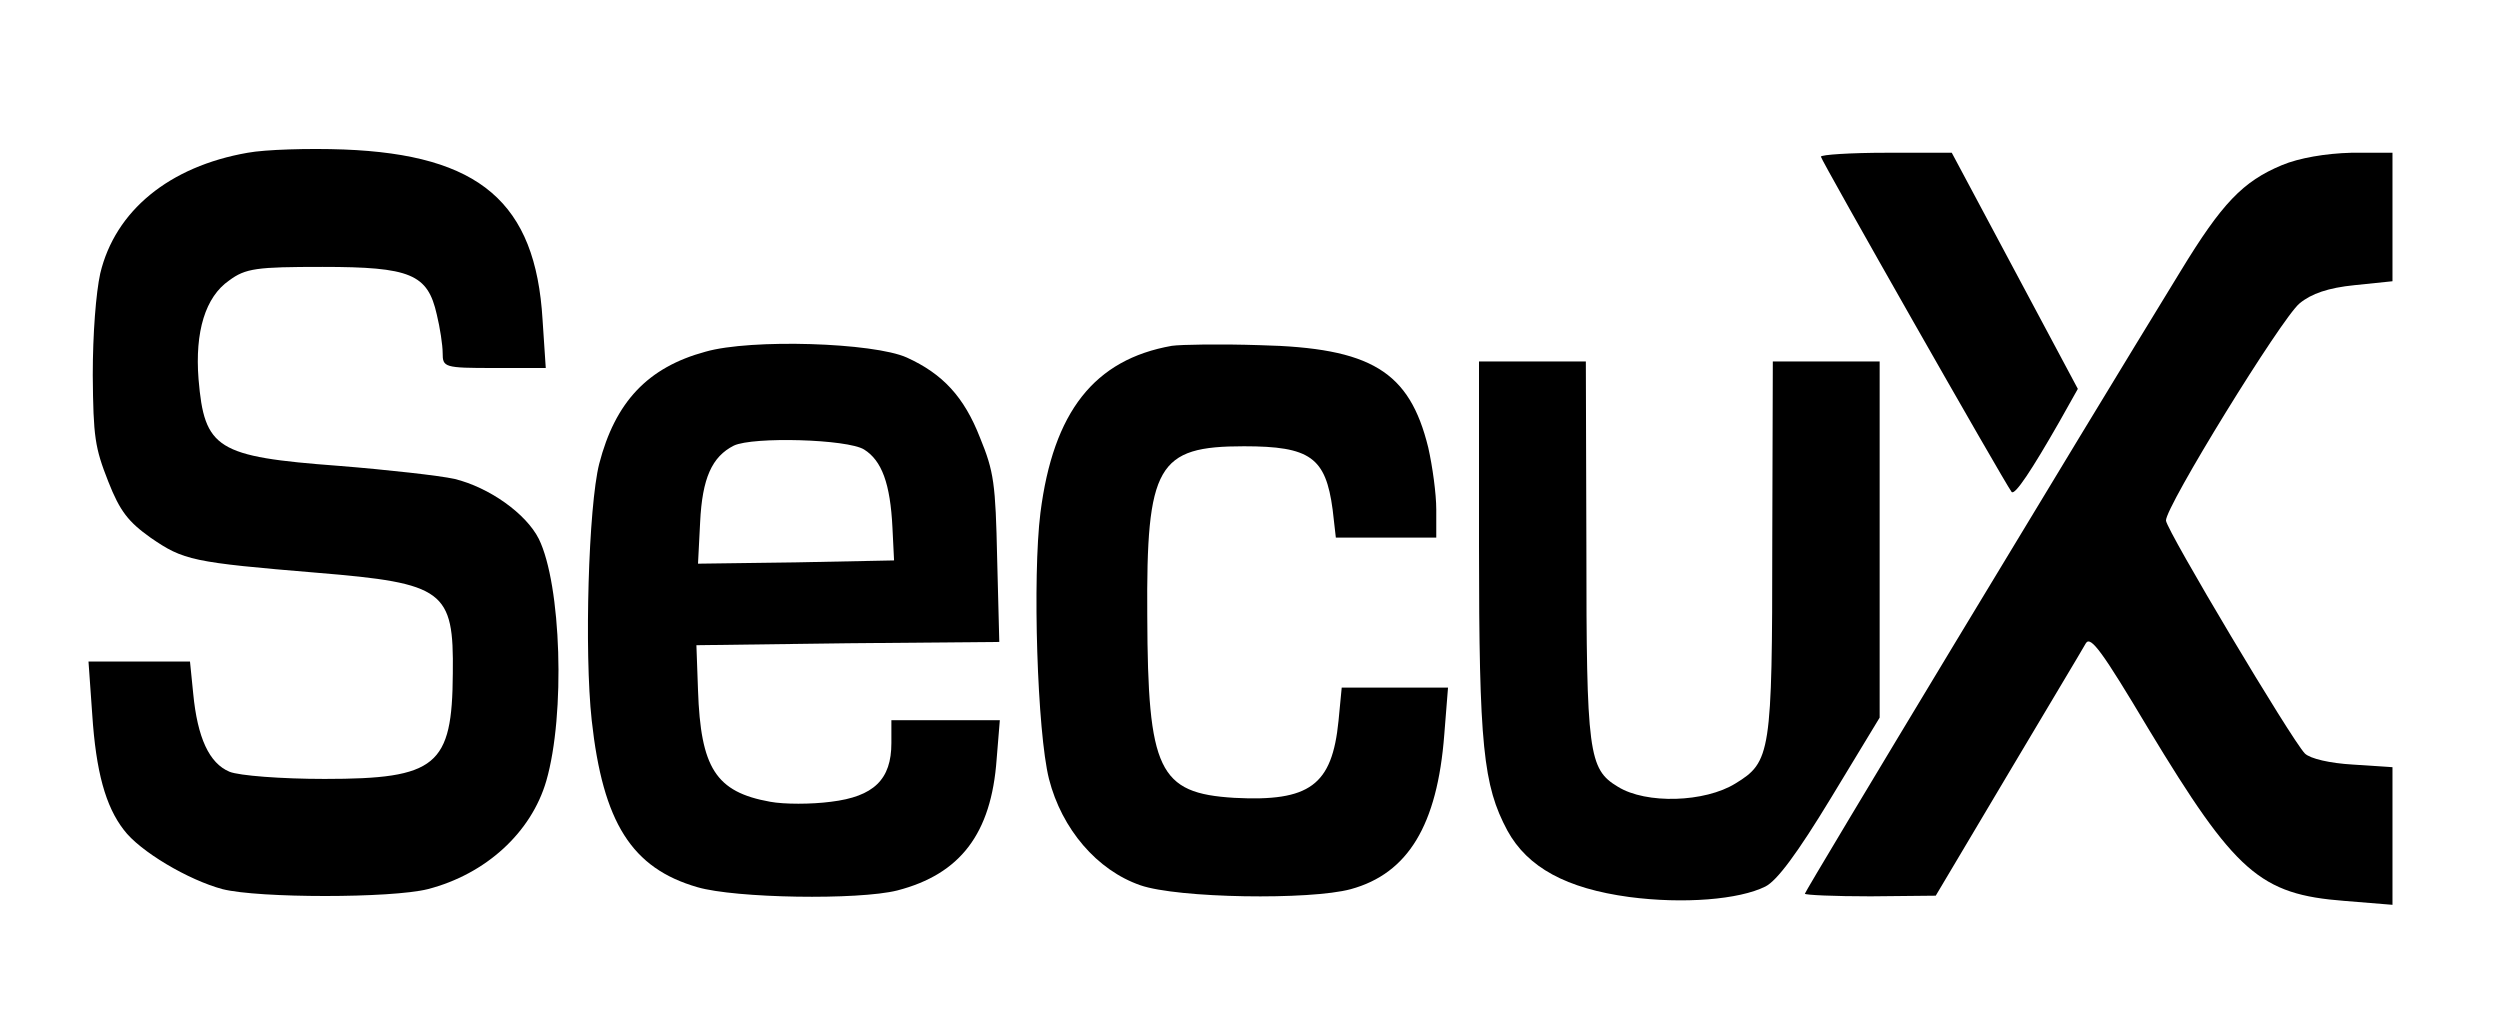
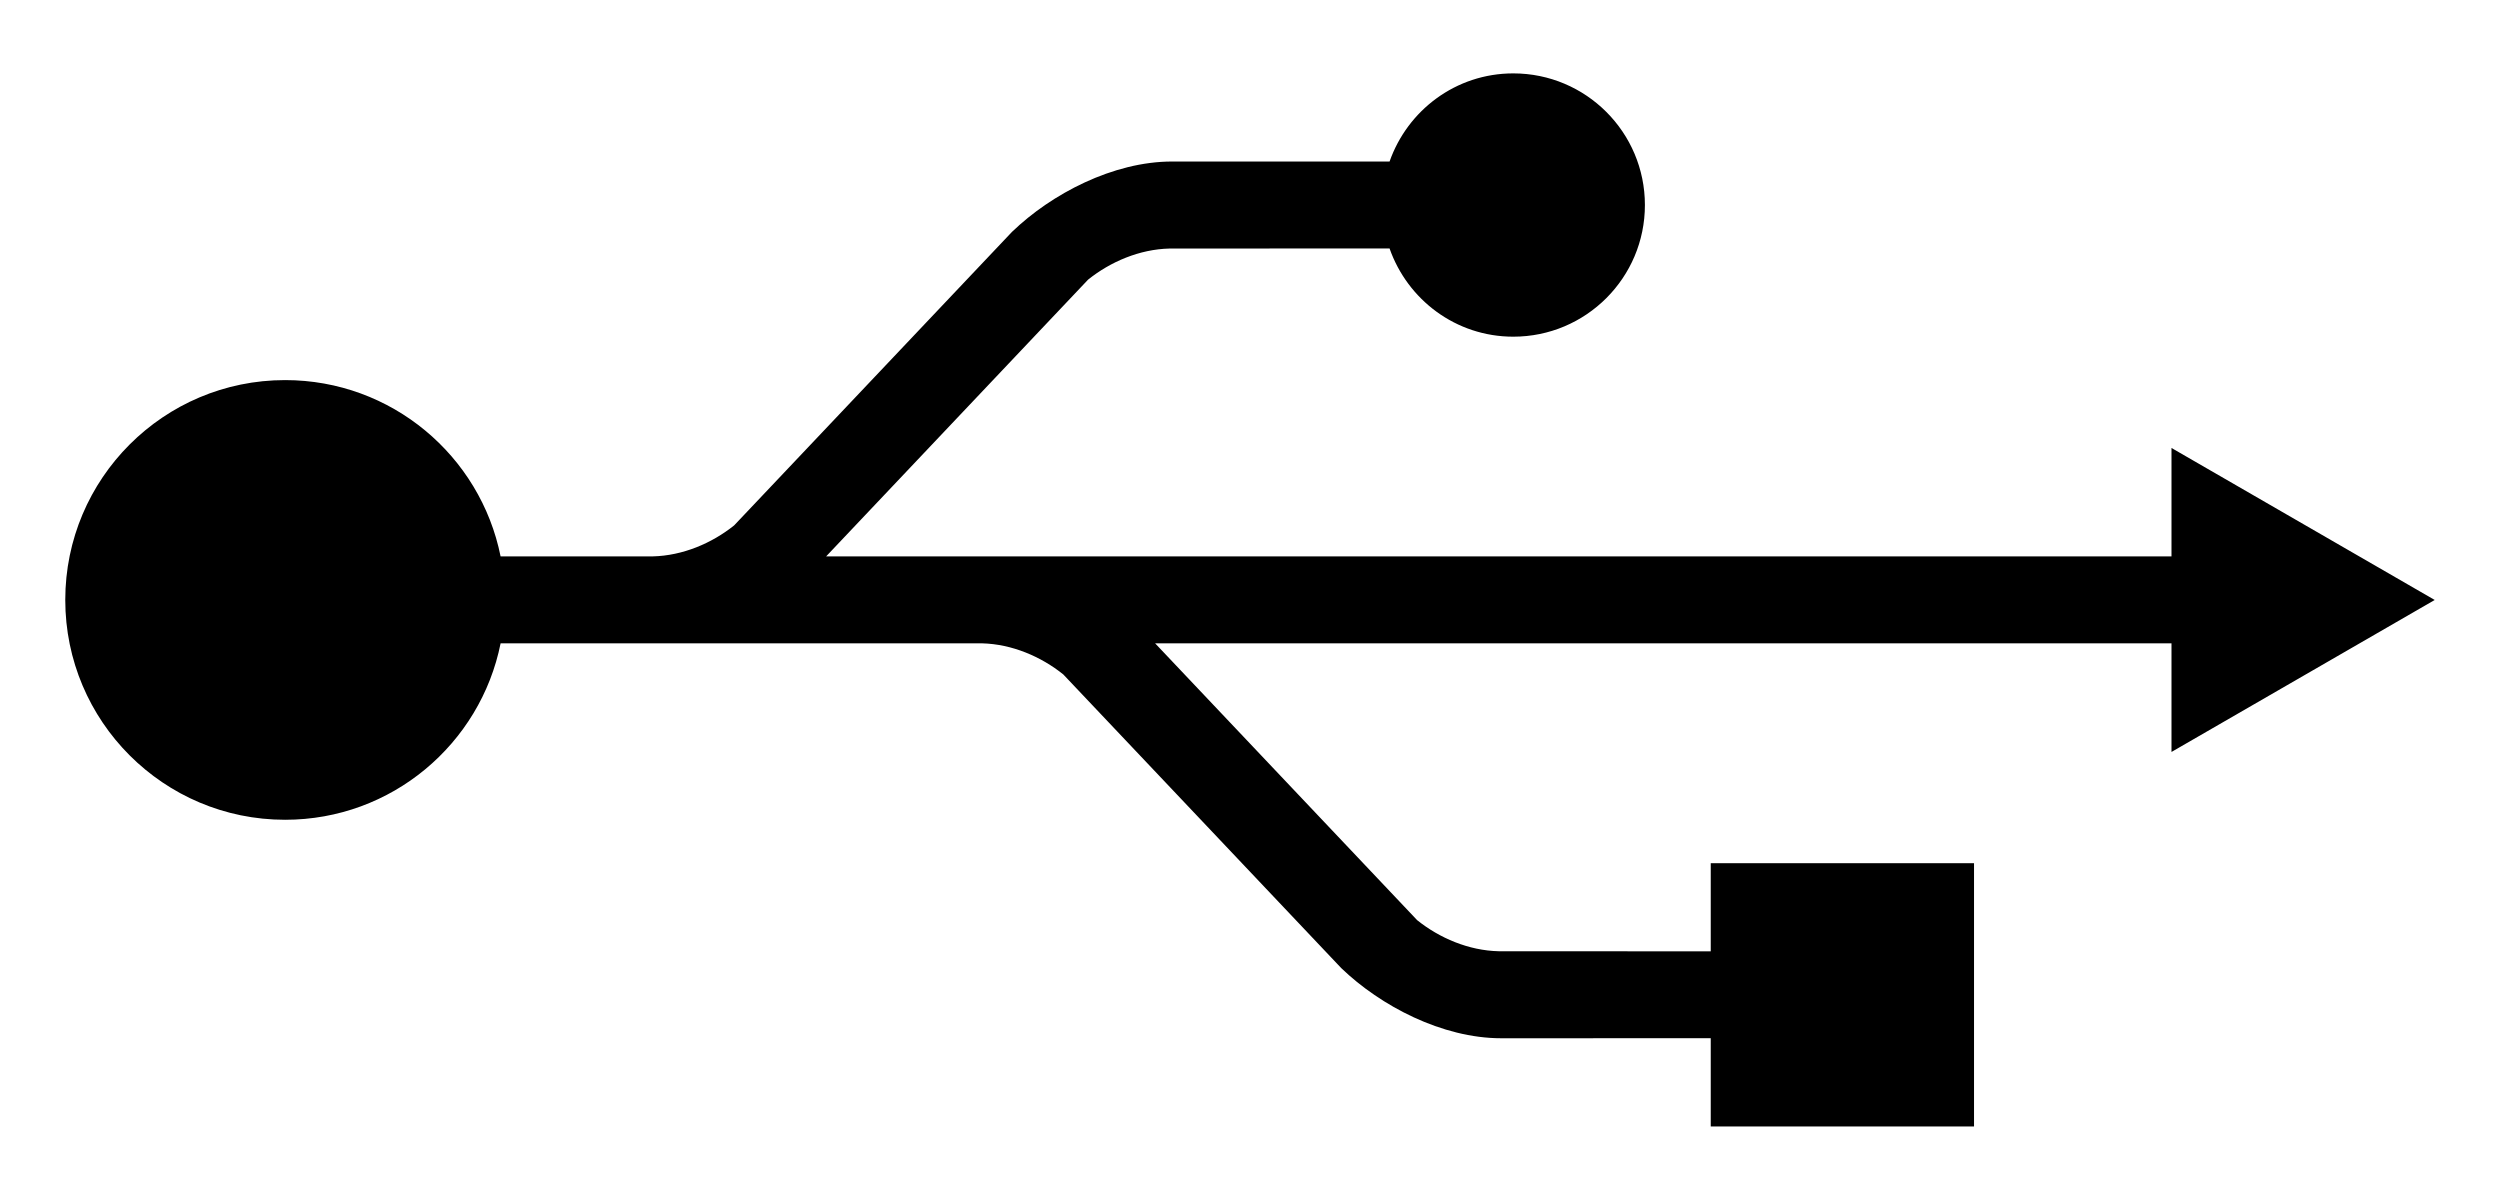
- <svg xmlns="http://www.w3.org/2000/svg" version="1.0" width="576.046" height="233.881" preserveAspectRatio="xMidYMid meet" style="">
-   <rect id="backgroundrect" width="100%" height="100%" x="0" y="0" fill="none" stroke="none" class="" style="" />
-   <g class="currentLayer" style="">
-     <g transform="translate(-4.635762,1.324503) translate(0,116) scale(0.1,-0.1) " fill="#000000" stroke="none" id="svg_1" class="selected">
-       <path d="M617.06,821.272 c-180.94,-31.562 -305.26,-133.761 -339.725,-278.043 c-9.847,-45.088 -17.232,-138.27 -17.232,-234.458 c1.231,-142.779 4.924,-166.826 35.696,-244.978 c27.08,-69.135 46.774,-93.182 97.24,-129.252 c76.315,-52.603 96.009,-57.111 385.268,-81.158 c291.72,-24.047 313.876,-40.579 311.415,-231.452 c-1.231,-213.416 -36.927,-243.475 -295.413,-243.475 c-99.702,0 -196.942,7.515 -219.098,16.532 c-46.774,19.538 -73.853,78.153 -83.7,180.352 l-7.385,73.644 l-116.934,0 l-116.934,0 l8.616,-121.738 c8.616,-132.258 30.772,-211.914 72.622,-266.019 c36.927,-49.597 148.937,-115.726 227.714,-136.767 c83.7,-21.041 388.96,-21.041 472.661,0 c134.167,34.567 238.792,130.755 273.257,249.487 c44.312,153.299 34.465,452.383 -17.232,557.588 c-29.541,58.614 -114.473,118.732 -194.48,138.27 c-34.465,7.515 -153.861,21.041 -267.103,30.059 c-280.642,21.041 -308.953,39.076 -322.493,199.89 c-8.616,109.714 16.002,189.37 70.161,226.943 c38.158,28.556 64.006,31.562 215.405,31.562 c203.096,0 242.485,-16.532 263.41,-109.714 c7.385,-30.059 13.54,-70.638 13.54,-88.673 c0,-33.065 3.693,-34.567 118.165,-34.567 l119.396,0 l-7.385,111.217 c-16.002,270.528 -145.245,380.242 -457.89,392.265 c-81.239,3.006 -180.94,0 -221.56,-7.515 z" id="svg_2" />
-       <path d="M4242.023,812.255 c0,-7.515 419.733,-745.455 439.427,-772.508 c7.385,-9.018 46.774,51.1 109.549,160.814 l43.081,76.65 l-145.245,272.031 l-145.245,272.031 l-150.168,0 c-83.7,0 -151.399,-4.509 -151.399,-9.018 z" id="svg_3" />
-       <path d="M5304.279,792.716 c-89.855,-37.573 -137.859,-87.17 -233.869,-244.978 c-231.407,-377.236 -865.314,-1427.786 -865.314,-1433.798 c0,-3.006 67.699,-6.012 151.399,-6.012 l150.168,1.503 l166.17,279.546 c91.086,153.299 172.324,288.563 179.71,302.09 c11.078,18.035 38.158,-19.538 144.014,-196.884 c200.635,-332.148 257.255,-381.745 451.736,-396.774 l110.78,-9.018 l0,157.808 l0,159.311 l-91.086,6.012 c-52.928,3.006 -98.471,13.526 -110.78,25.55 c-30.772,31.562 -317.569,512.5 -320.031,536.547 c-2.462,30.059 265.872,465.909 307.722,500.477 c27.08,22.544 66.468,36.07 126.781,42.082 l87.393,9.018 l0,147.287 l0,148.79 l-94.778,0 c-59.083,-1.503 -120.627,-12.023 -160.015,-28.556 z" id="svg_4" />
-       <path d="M1671.93,362.878 c-132.936,-36.07 -208.02,-115.726 -244.947,-258.504 c-24.618,-97.691 -34.465,-432.845 -17.232,-590.653 c25.849,-235.96 92.317,-341.166 243.716,-384.751 c87.393,-25.55 370.497,-30.059 460.352,-7.515 c145.245,37.573 216.636,130.755 228.945,302.09 l7.385,90.176 l-125.551,0 l-124.32,0 l0,-52.603 c0,-84.164 -40.619,-123.24 -139.09,-135.264 c-45.543,-6.012 -108.318,-6.012 -140.321,0 c-125.551,22.544 -160.015,78.153 -166.17,257.002 l-3.693,103.702 l349.572,4.509 l348.341,3.006 l-4.924,192.375 c-3.693,172.837 -7.385,199.89 -39.388,278.043 c-36.927,94.685 -86.162,147.287 -168.632,184.861 c-76.315,34.567 -359.419,43.585 -464.045,13.526 zm365.574,-225.44 c40.619,-25.55 60.313,-78.153 65.237,-180.352 l3.693,-75.147 l-226.483,-4.509 l-225.252,-3.006 l4.924,96.188 c4.924,100.697 27.08,150.293 77.546,175.843 c44.312,21.041 262.179,15.029 300.337,-9.018 z" id="svg_5" />
-       <path d="M2746.495,376.404 c-178.479,-31.562 -273.257,-151.796 -302.798,-384.751 c-18.463,-147.287 -7.385,-504.985 19.694,-613.197 c29.541,-115.726 110.78,-210.411 210.482,-244.978 c86.162,-30.059 391.422,-34.567 484.97,-9.018 c131.705,36.07 199.404,147.287 215.405,356.195 l8.616,108.211 l-123.089,0 l-121.858,0 l-7.385,-76.65 c-14.771,-148.79 -66.468,-186.364 -240.023,-177.346 c-174.786,10.521 -199.404,63.123 -200.635,419.318 c-2.462,347.178 23.387,390.763 222.791,390.763 c152.63,0 188.326,-25.55 204.327,-145.784 l7.385,-64.626 l115.703,0 l115.703,0 l0,64.626 c0,36.07 -8.616,99.194 -18.463,142.779 c-43.081,175.843 -131.705,229.949 -387.73,235.96 c-91.086,3.006 -182.171,1.503 -203.096,-1.503 z" id="svg_6" />
-       <path d="M3454.255,-83.493 c0,-462.903 9.847,-553.079 65.237,-656.782 c46.774,-85.667 136.629,-133.761 280.642,-153.299 c125.551,-16.532 253.563,-6.012 313.876,24.047 c27.08,13.526 73.853,76.65 151.399,204.399 l112.011,184.861 l0,410.301 l0,410.301 l-123.089,0 l-123.089,0 l-1.231,-416.312 c0,-486.95 -3.693,-506.488 -84.931,-556.085 c-70.161,-43.585 -205.558,-48.094 -270.795,-7.515 c-67.699,40.579 -72.622,76.65 -72.622,556.085 l-1.231,423.827 l-123.089,0 l-123.089,0 l0,-423.827 z" id="svg_7" />
-     </g>
-   </g>
+ <svg xmlns="http://www.w3.org/2000/svg" version="1.0" width="475.248" height="228.092" viewBox="0 0 475.248 228.092" id="Layer_1" xml:space="preserve">
+   <defs id="defs1337" />
+   <path d="M 462.836,114.054 L 412.799,85.158 L 412.799,105.771 L 157.046,105.771 L 206.844,53.159 C 211.082,49.762 216.627,47.379 222.331,47.247 C 245.406,47.247 259.109,47.241 264.153,47.231 C 267.572,56.972 276.756,64.003 287.674,64.003 C 301.486,64.003 312.695,52.795 312.695,38.978 C 312.695,25.155 301.487,13.951 287.674,13.951 C 276.756,13.951 267.572,20.978 264.153,30.711 L 222.821,30.704 C 211.619,30.704 199.881,36.85 192.41,44.055 C 192.614,43.841 192.826,43.613 192.398,44.059 C 192.24,44.237 139.564,99.873 139.564,99.873 C 135.335,103.265 129.793,105.633 124.093,105.769 L 95.161,105.769 C 91.326,86.656 74.448,72.256 54.202,72.256 C 31.119,72.256 12.408,90.967 12.408,114.043 C 12.408,137.126 31.119,155.838 54.202,155.838 C 74.452,155.838 91.33,141.426 95.165,122.297 L 123.59,122.297 C 123.663,122.297 123.736,122.301 123.81,122.297 L 186.681,122.297 C 192.37,122.442 197.905,124.813 202.13,128.209 C 202.13,128.209 254.794,183.841 254.957,184.021 C 255.379,184.468 255.169,184.235 254.961,184.025 C 262.432,191.229 274.175,197.371 285.379,197.371 L 325.211,197.362 L 325.211,214.139 L 375.261,214.139 L 375.261,164.094 L 325.211,164.094 L 325.211,180.849 C 325.211,180.849 314.72,180.83 284.891,180.83 C 279.186,180.699 273.635,178.319 269.399,174.922 L 219.59,122.3 L 412.799,122.3 L 412.799,142.946 L 462.836,114.054 z " id="path1334" />
</svg>
